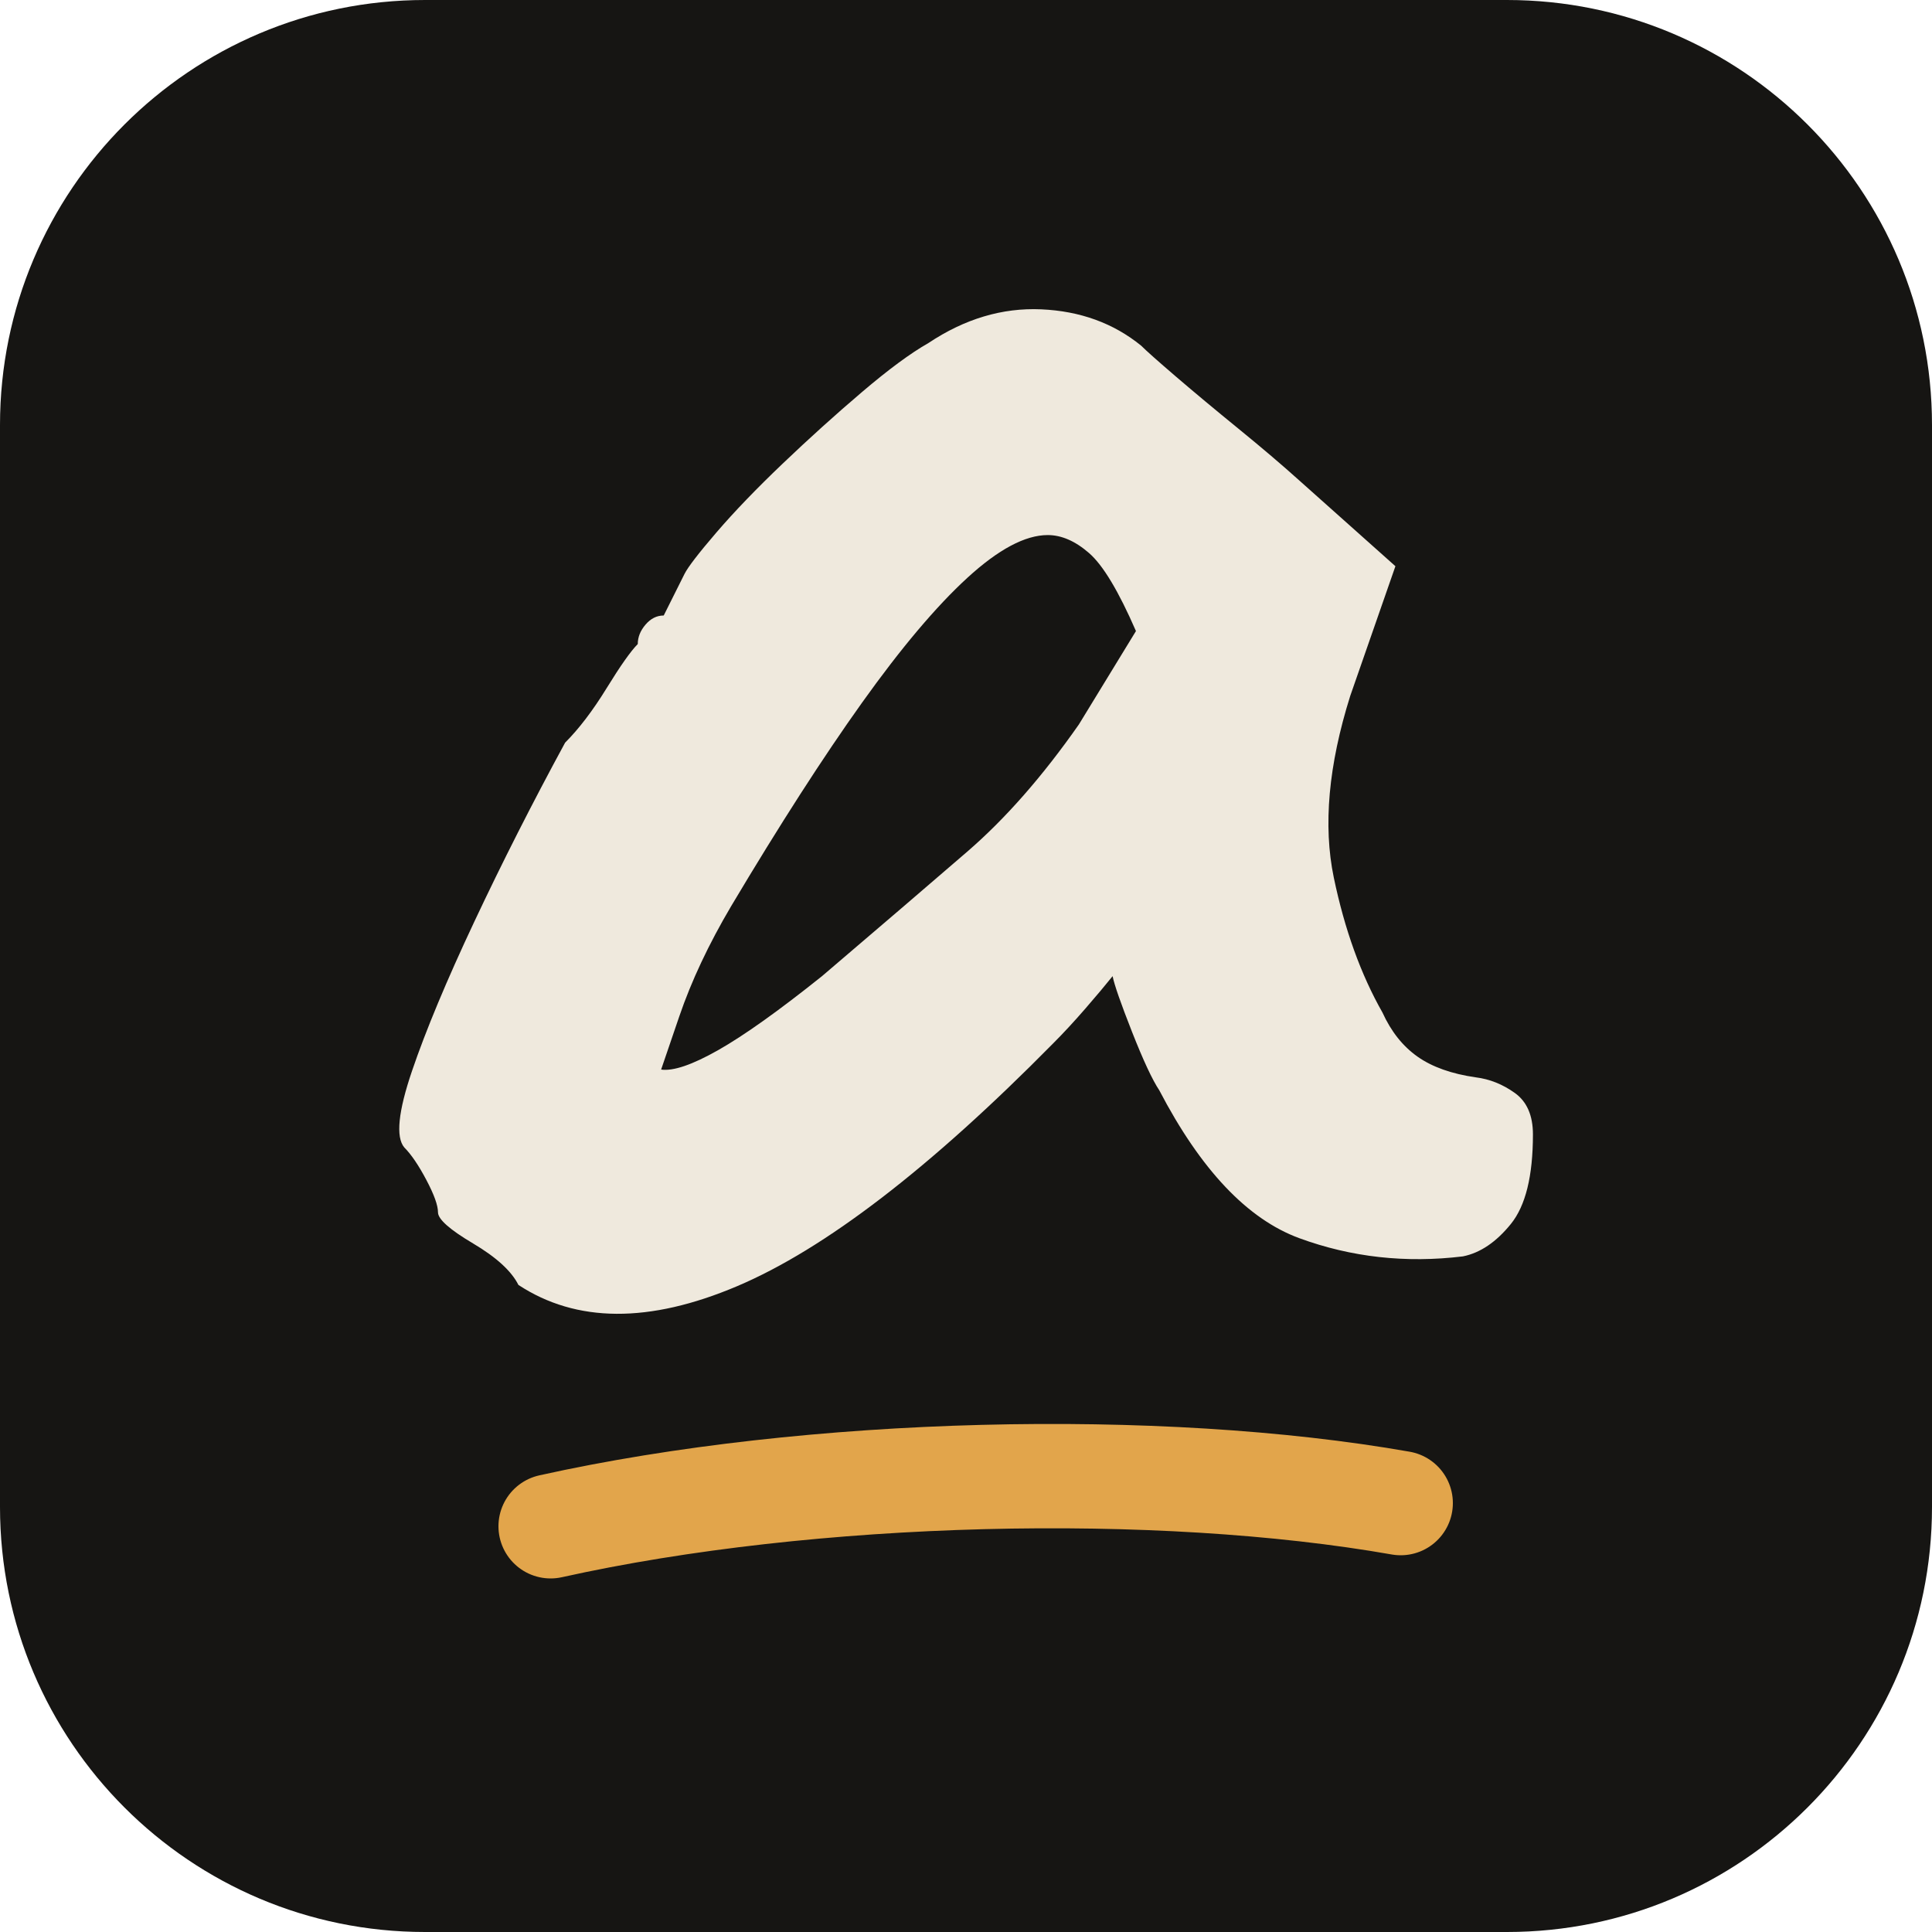
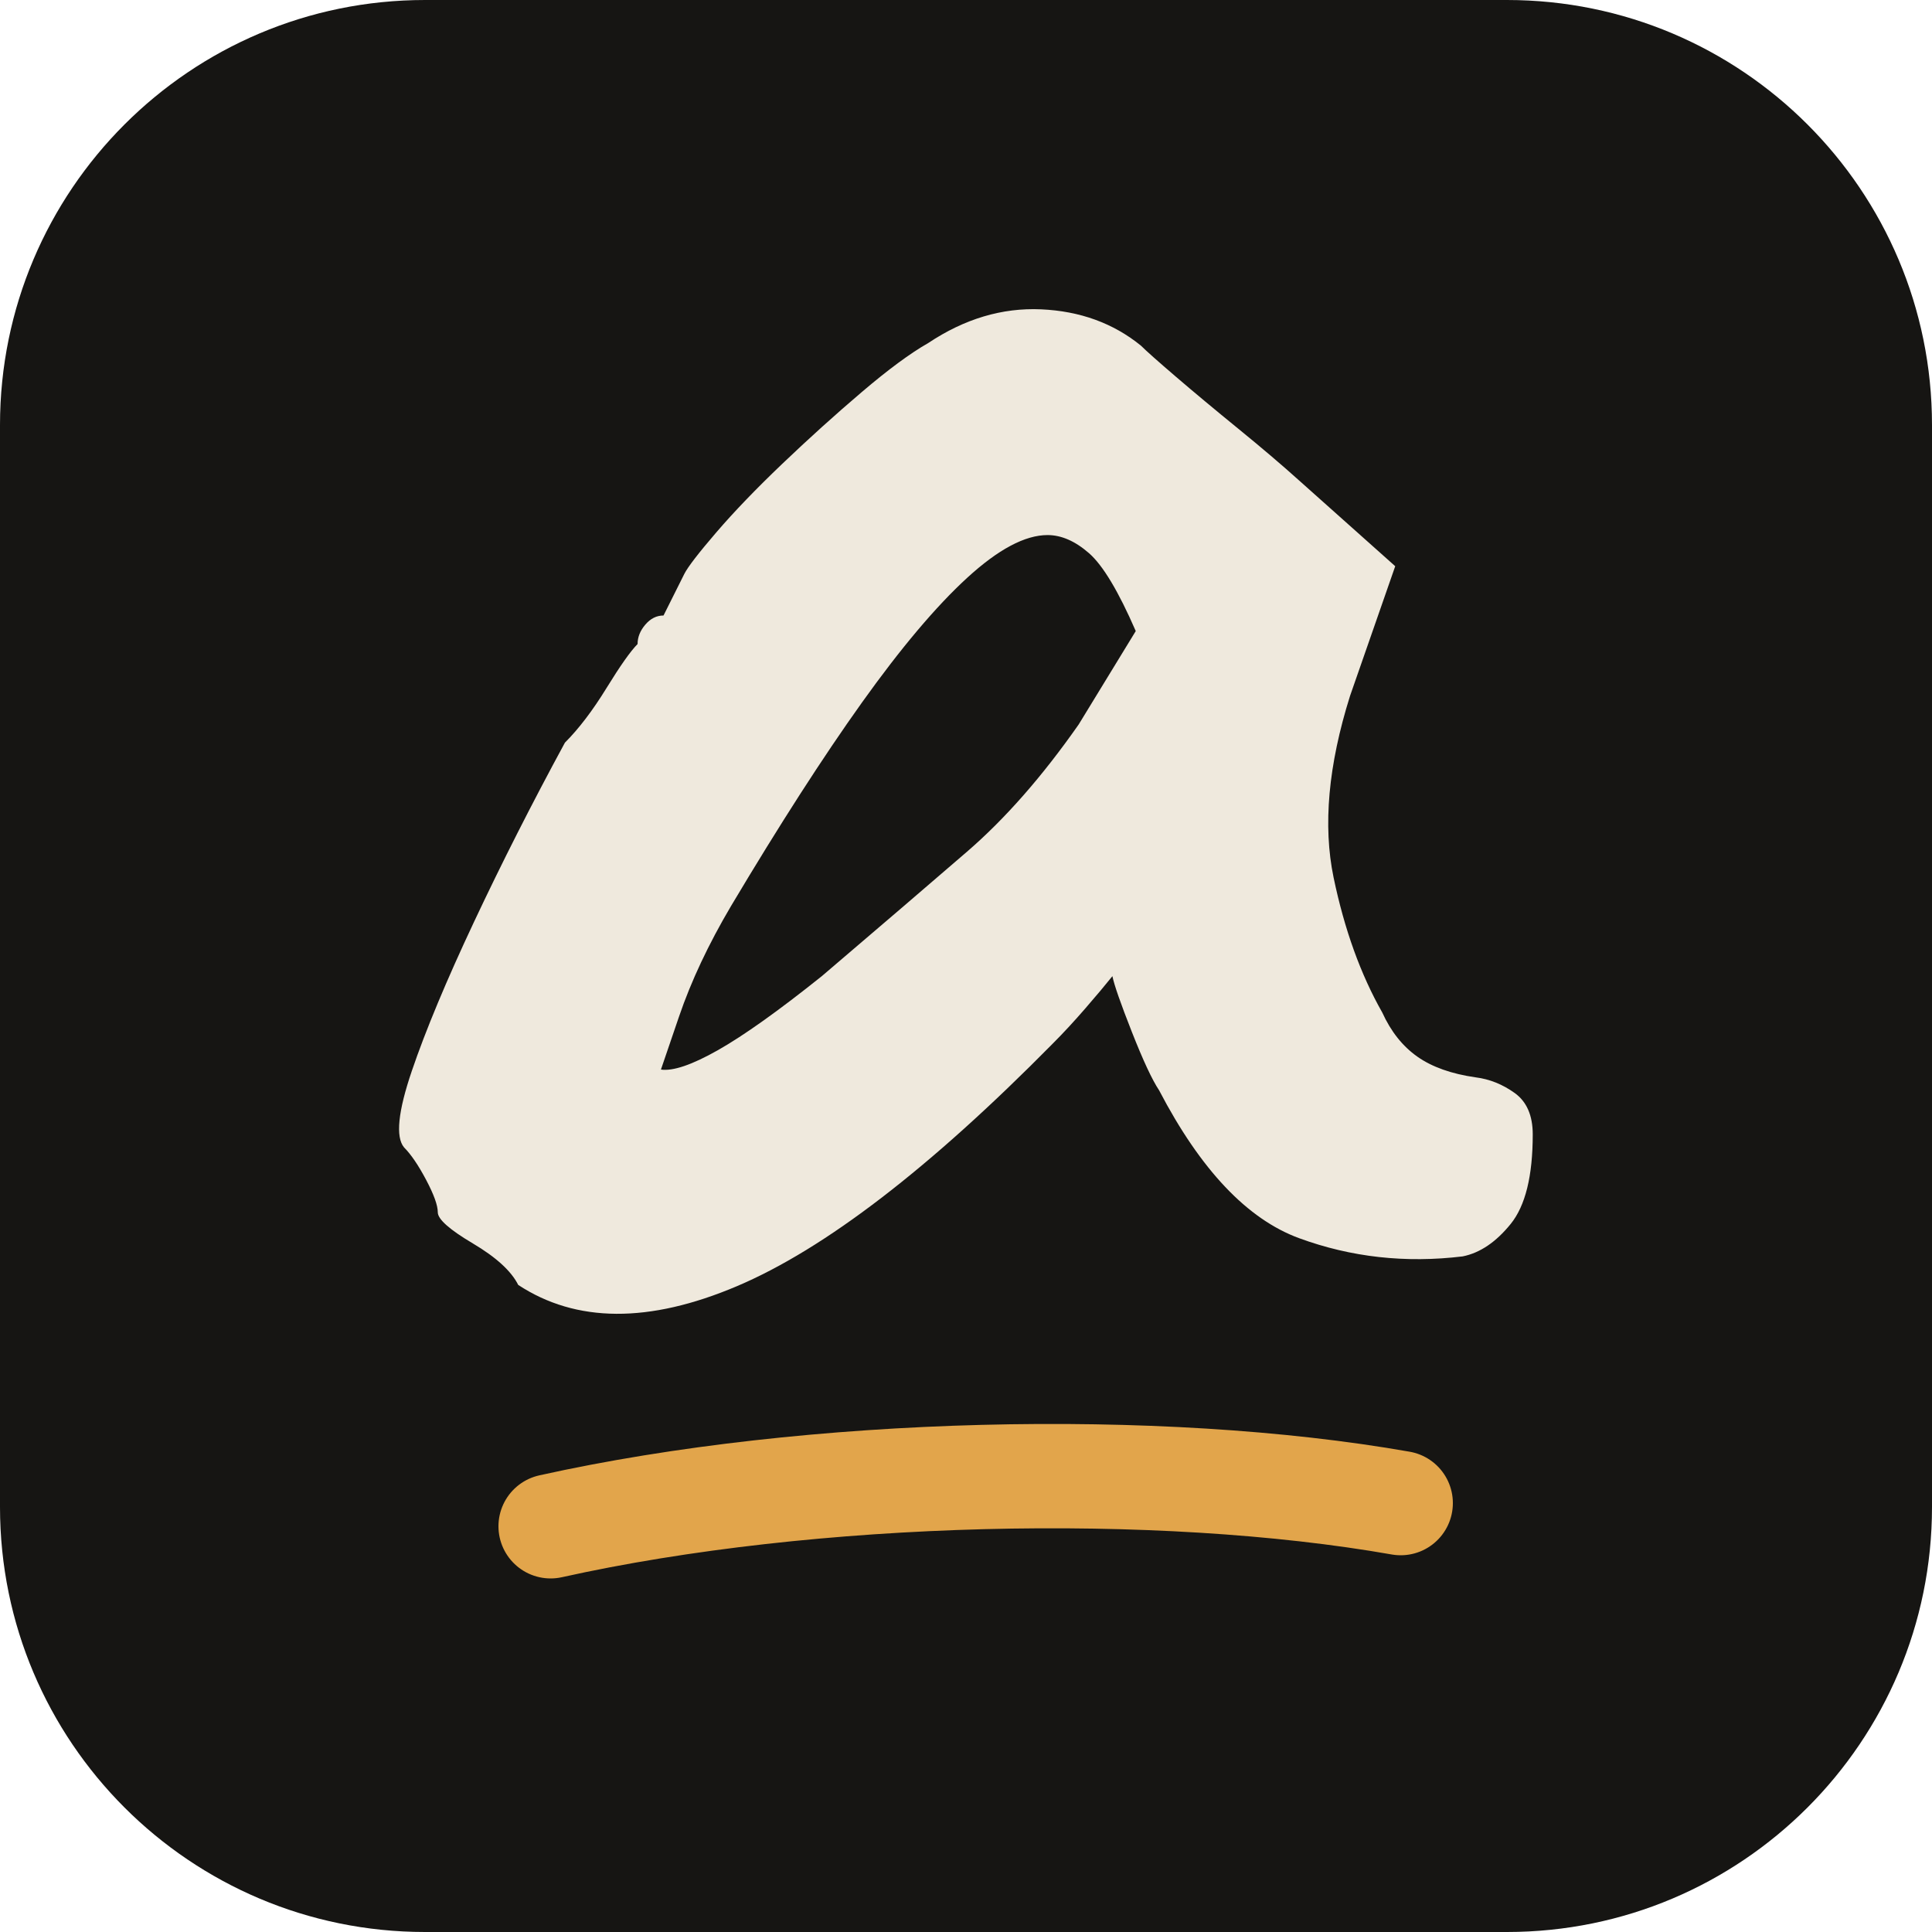
- <svg xmlns="http://www.w3.org/2000/svg" viewBox="0 0 1000 1000">
-   <rect width="1000" height="1000" rx="220.0" fill="#161513" />
-   <path transform="translate(101.8 -596.0) scale(1.343)" d="M124 939Q120 931 106.5 923.0Q93 915 93 911Q93 907 88.5 898.5Q84 890 80 886Q75 880 83.0 856.5Q91 833 107.0 799.0Q123 765 142 730Q150 722 158.0 709.0Q166 696 170 692Q170 688 173.0 684.5Q176 681 180 681L188 665Q190 661 200.309 649.0Q210.617 637.0 225.809 622.5Q241 608 256.375 594.909Q271.75 581.818 282 576Q303 562 325.5 563.0Q348 564 364 577Q367 580 377.5 589.0Q388 598 401.5 609.0Q415 620 425 629L462 662L444.581 712.0Q432 752 438.25 782.0Q444.5 812.0 457 834Q462 845 470.5 851.0Q479 857 493 859Q501 860 508.0 865.0Q515 870 515 881Q515 905 506.5 915.5Q498 926 488 928Q455 932 425.0 921.0Q395 910 371 864Q367 858 360.5 841.5Q354 825 353 820Q349 825 342.5 832.5Q336 840 330 846Q259 918 208.252 939.5Q157.504 961.0 124 939ZM179 856Q186 857 201.0 848.5Q216 840 241 820Q275 791 297.0 772.0Q319 753 340 723L362 687Q352 664 344.0 657.0Q336 650 328 650Q315 650 297.0 666.5Q279 683 256.5 714.5Q234 746 206 793Q193 815 186.0 835.5Q179 856 179 856Z" fill="#EFE9DD" />
+ <svg xmlns="http://www.w3.org/2000/svg" viewBox="0 0 1000 1000" role="img" aria-label="Agne Studio">
+   <rect width="1000" height="1000" rx="220" fill="#161513" />
+   <path transform="translate(101.7 -596.0) scale(1.343)" d="M124 939Q120 931 106.5 923.0Q93 915 93 911Q93 907 88.5 898.5Q84 890 80 886Q75 880 83.0 856.5Q91 833 107.0 799.0Q123 765 142 730Q150 722 158.0 709.0Q166 696 170 692Q170 688 173.0 684.5Q176 681 180 681L188 665Q190 661 200.309 649.0Q210.617 637.0 225.809 622.5Q241 608 256.375 594.909Q271.75 581.818 282 576Q303 562 325.5 563.0Q348 564 364 577Q367 580 377.5 589.0Q388 598 401.5 609.0Q415 620 425 629L462 662L444.581 712.0Q432 752 438.25 782.0Q444.5 812.0 457 834Q462 845 470.5 851.0Q479 857 493 859Q501 860 508.0 865.0Q515 870 515 881Q515 905 506.5 915.5Q498 926 488 928Q455 932 425.0 921.0Q395 910 371 864Q367 858 360.5 841.5Q354 825 353 820Q349 825 342.5 832.5Q336 840 330 846Q259 918 208.252 939.5Q157.504 961.0 124 939ZM179 856Q186 857 201.0 848.5Q216 840 241 820Q275 791 297.0 772.0Q319 753 340 723L362 687Q352 664 344.0 657.0Q336 650 328 650Q315 650 297.0 666.5Q279 683 256.5 714.5Q234 746 206 793Q193 815 186.0 835.5Q179 856 179 856Z" fill="#EFE9DD" />
  <path d="M285 790 C 420 760, 600 756, 725 778" fill="none" stroke="#E2A54B" stroke-width="54" stroke-linecap="round" />
</svg>
